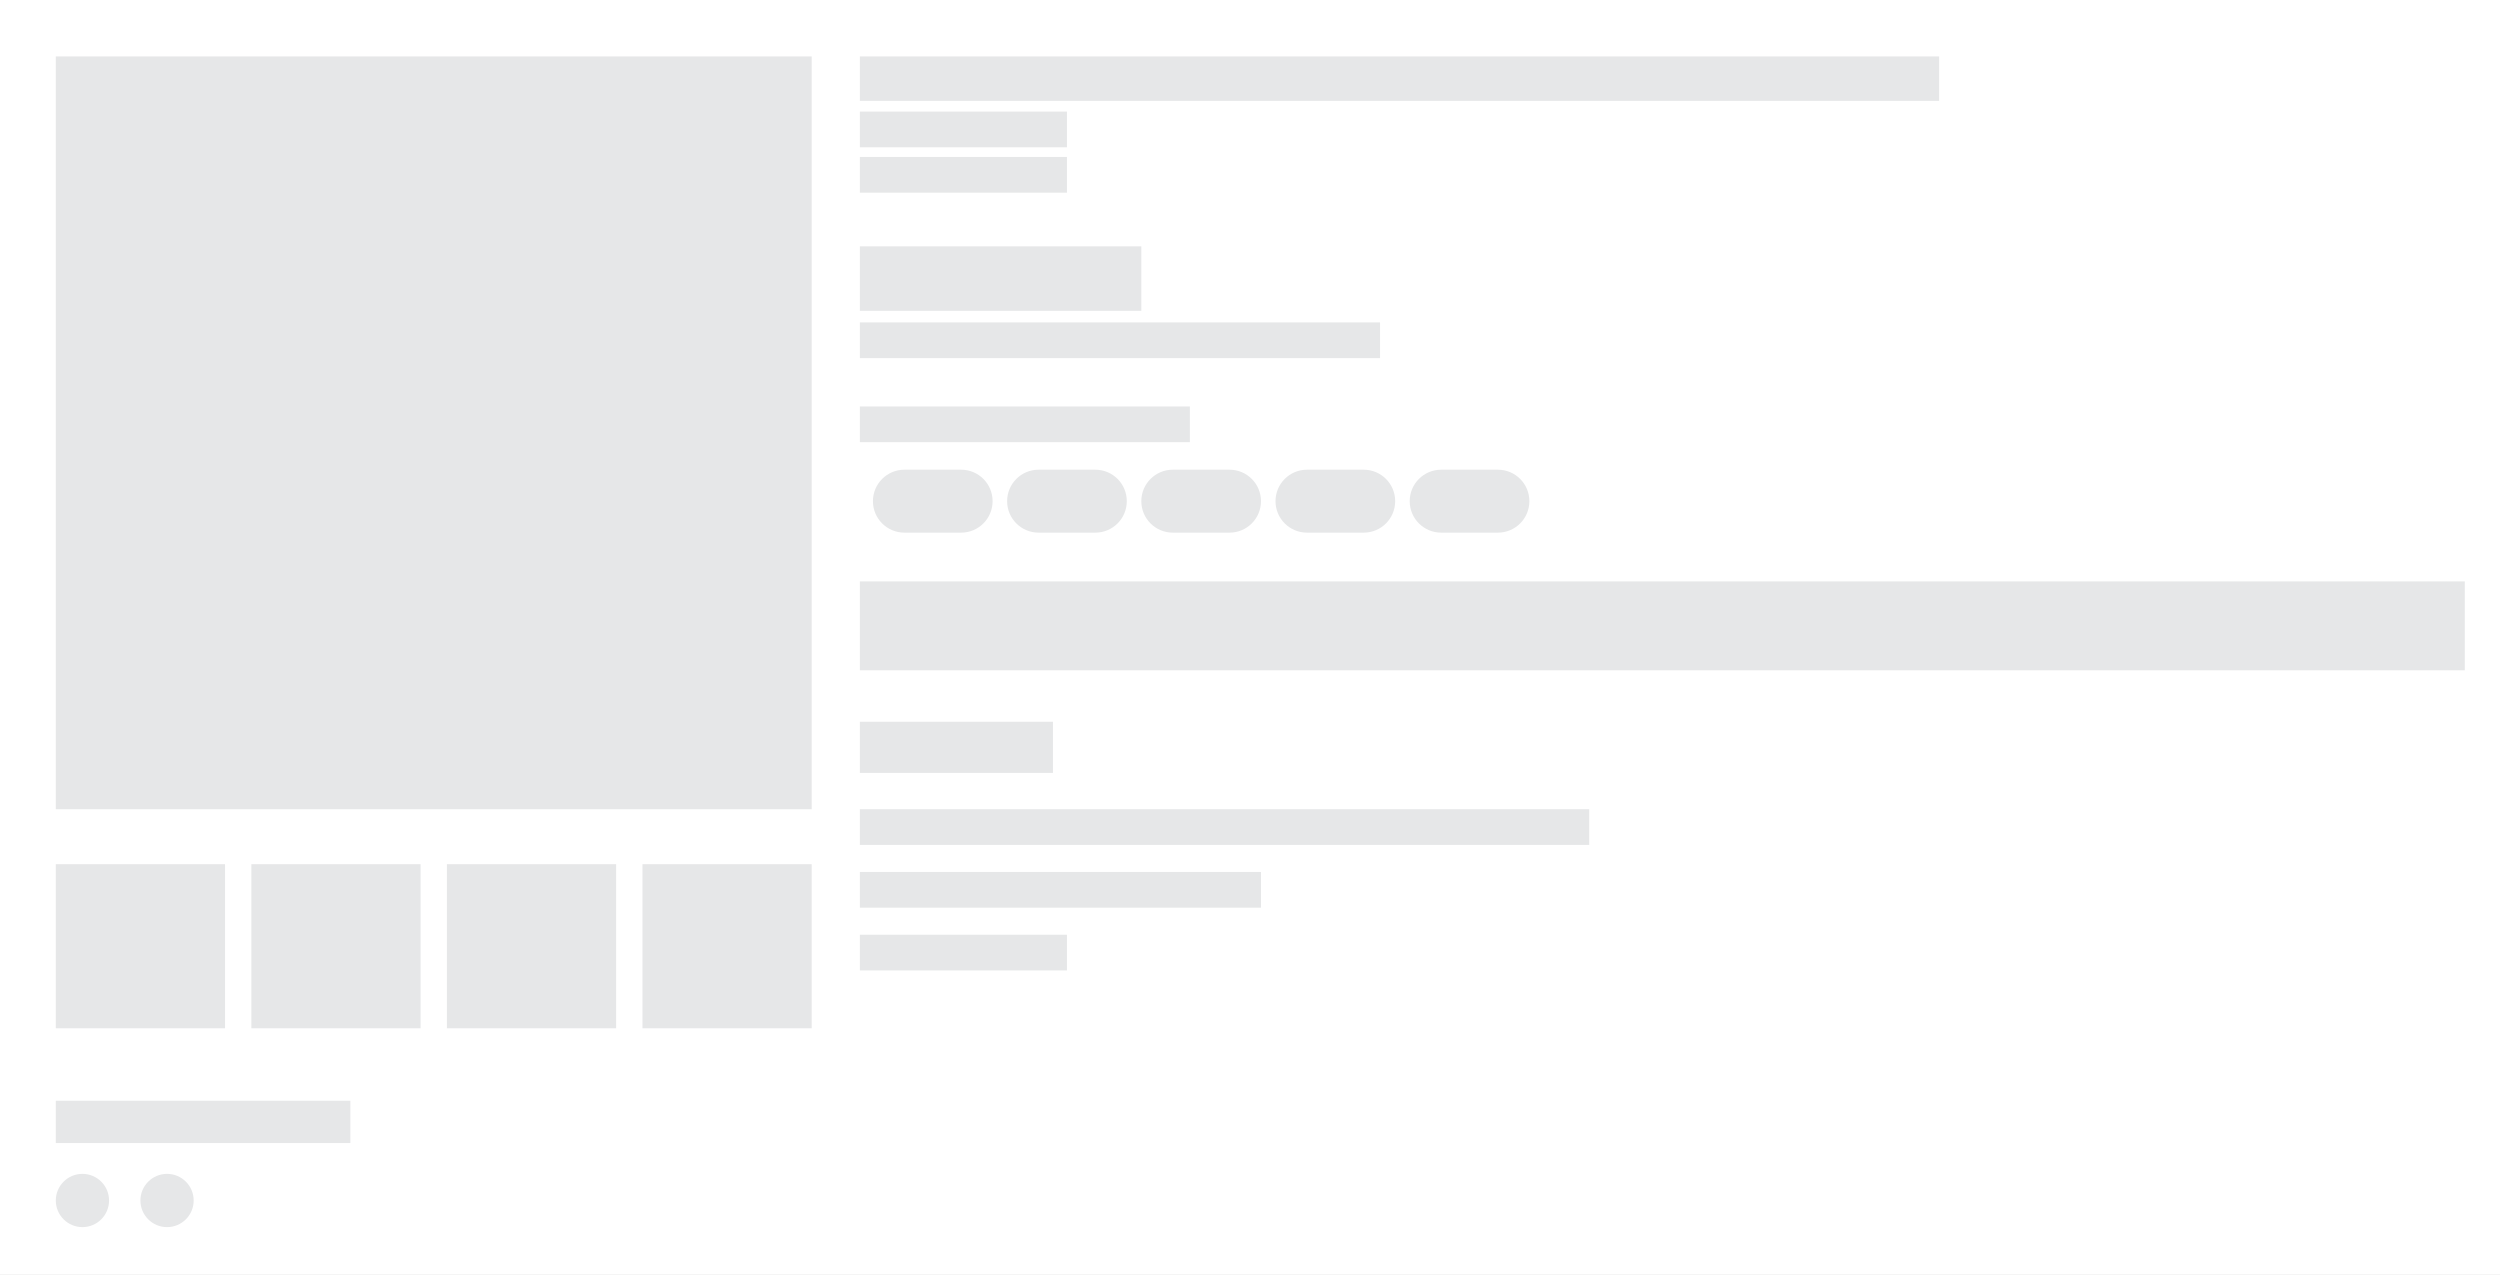
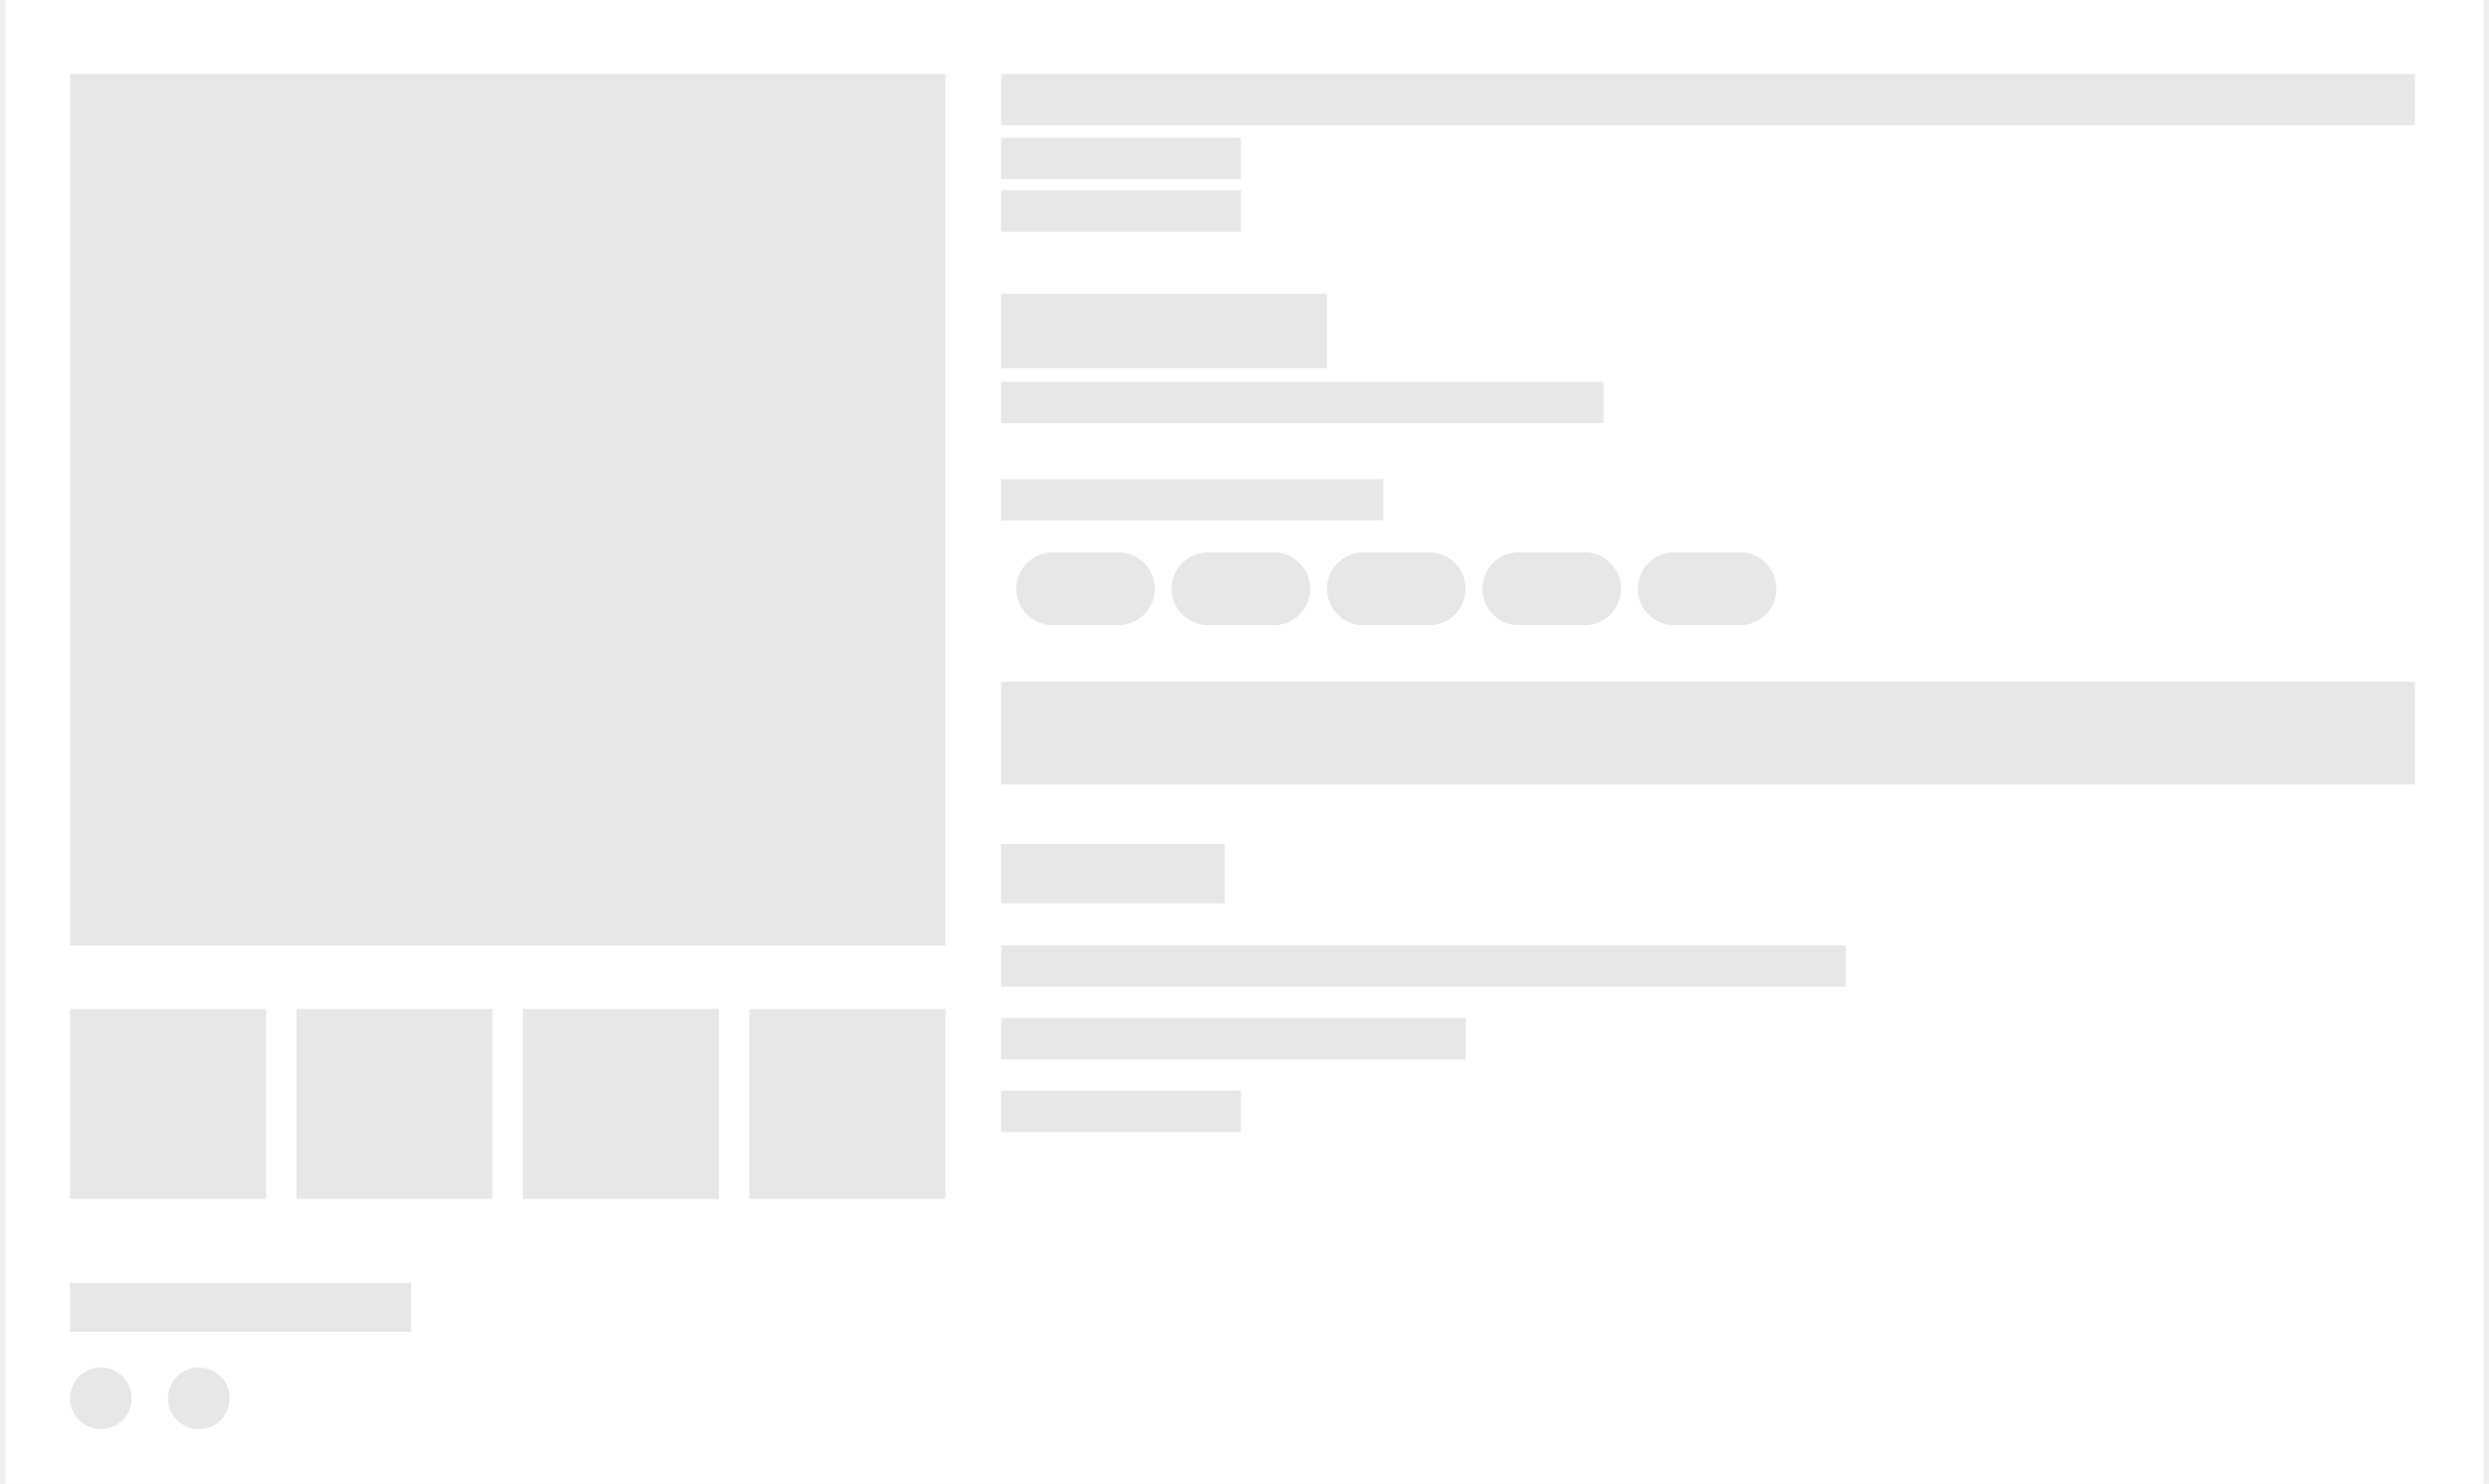
- <svg xmlns="http://www.w3.org/2000/svg" version="1.1" id="Layer_1" x="0px" y="0px" width="1232px" height="628px" viewBox="0 0 1232 628" enable-background="new 0 0 1232 628" xml:space="preserve">
-   <rect fill="#FFFFFF" width="1232" height="628" />
+ <svg xmlns="http://www.w3.org/2000/svg" version="1.1" id="Layer_1" x="0px" y="0px" width="924px" height="551px" viewBox="154 38.5 924 551" enable-background="new 154 38.5 924 551" xml:space="preserve">
+   <rect x="156" y="38.5" fill="#FFFFFF" width="920" height="551" />
  <g>
-     <rect x="423.74" y="286.52" fill="#E6E7E8" width="790.909" height="43.802" />
-     <rect x="423.74" y="27.812" fill="#E6E7E8" width="531.856" height="21.901" />
-     <rect x="423.74" y="54.988" fill="#E6E7E8" width="102.058" height="17.594" />
-     <rect x="423.74" y="77.354" fill="#E6E7E8" width="102.058" height="17.594" />
-     <rect x="423.74" y="398.785" fill="#E6E7E8" width="359.426" height="17.594" />
-     <rect x="423.74" y="429.71" fill="#E6E7E8" width="197.674" height="17.594" />
-     <rect x="423.74" y="460.635" fill="#E6E7E8" width="102.058" height="17.594" />
-     <rect x="423.74" y="158.883" fill="#E6E7E8" width="256.343" height="17.594" />
-     <rect x="423.74" y="200.305" fill="#E6E7E8" width="162.631" height="17.594" />
-     <rect x="423.74" y="121.398" fill="#E6E7E8" width="138.702" height="31.777" />
-     <rect x="423.74" y="355.678" fill="#E6E7E8" width="95.159" height="25.216" />
-     <path fill="#E6E7E8" d="M489.153,246.977c0,8.566-6.944,15.51-15.51,15.51h-27.953c-8.566,0-15.51-6.944-15.51-15.51l0,0   c0-8.566,6.944-15.51,15.51-15.51h27.953C482.209,231.467,489.153,238.411,489.153,246.977L489.153,246.977z" />
-     <path fill="#E6E7E8" d="M555.284,246.977c0,8.566-6.944,15.51-15.51,15.51h-27.953c-8.566,0-15.51-6.944-15.51-15.51l0,0   c0-8.566,6.944-15.51,15.51-15.51h27.953C548.34,231.467,555.284,238.411,555.284,246.977L555.284,246.977z" />
-     <path fill="#E6E7E8" d="M621.414,246.977c0,8.566-6.944,15.51-15.51,15.51h-27.953c-8.566,0-15.51-6.944-15.51-15.51l0,0   c0-8.566,6.944-15.51,15.51-15.51h27.953C614.47,231.467,621.414,238.411,621.414,246.977L621.414,246.977z" />
-     <path fill="#E6E7E8" d="M687.545,246.977c0,8.566-6.944,15.51-15.51,15.51h-27.953c-8.566,0-15.51-6.944-15.51-15.51l0,0   c0-8.566,6.943-15.51,15.51-15.51h27.953C680.601,231.467,687.545,238.411,687.545,246.977L687.545,246.977z" />
-     <path fill="#E6E7E8" d="M753.676,246.977c0,8.566-6.945,15.51-15.51,15.51h-27.953c-8.566,0-15.51-6.944-15.51-15.51l0,0   c0-8.566,6.943-15.51,15.51-15.51h27.953C746.73,231.467,753.676,238.411,753.676,246.977L753.676,246.977z" />
-     <rect x="27.5" y="27.812" fill="#E6E7E8" width="372.5" height="370.974" />
-     <rect x="27.5" y="425.869" fill="#E6E7E8" width="83.393" height="80.868" />
-     <rect x="27.5" y="542.444" fill="#E6E7E8" width="145.16" height="20.854" />
-     <rect x="123.869" y="425.869" fill="#E6E7E8" width="83.393" height="80.868" />
-     <rect x="220.238" y="425.869" fill="#E6E7E8" width="83.393" height="80.868" />
-     <rect x="316.607" y="425.869" fill="#E6E7E8" width="83.393" height="80.868" />
-     <circle fill="#E6E7E8" cx="40.622" cy="591.604" r="13.122" />
-     <circle fill="#E6E7E8" cx="82.319" cy="591.604" r="13.122" />
+     <rect x="525.641" y="291.617" fill="#E6E7E8" width="524.859" height="38.21" />
+     <rect x="525.641" y="65.939" fill="#E6E7E8" width="524.859" height="19.105" />
+     <rect x="525.641" y="89.645" fill="#E6E7E8" width="89.028" height="15.348" />
+     <rect x="525.641" y="109.156" fill="#E6E7E8" width="89.028" height="15.348" />
+     <rect x="525.641" y="389.55" fill="#E6E7E8" width="313.537" height="15.347" />
+     <rect x="525.641" y="416.526" fill="#E6E7E8" width="172.437" height="15.347" />
+     <rect x="525.641" y="443.503" fill="#E6E7E8" width="89.028" height="15.347" />
+     <rect x="525.641" y="180.276" fill="#E6E7E8" width="223.615" height="15.348" />
+     <rect x="525.641" y="216.41" fill="#E6E7E8" width="141.867" height="15.348" />
+     <rect x="525.641" y="147.577" fill="#E6E7E8" width="120.994" height="27.72" />
+     <rect x="525.641" y="351.945" fill="#E6E7E8" width="83.01" height="21.997" />
+     <path fill="#E6E7E8" d="M582.702,257.123c0,7.472-6.058,13.529-13.53,13.529h-24.383c-7.473,0-13.531-6.057-13.531-13.529l0,0   c0-7.473,6.058-13.53,13.531-13.53h24.383C576.645,243.593,582.702,249.65,582.702,257.123L582.702,257.123z" />
+     <path fill="#E6E7E8" d="M640.391,257.123c0,7.472-6.059,13.529-13.53,13.529h-24.384c-7.473,0-13.531-6.057-13.531-13.529l0,0   c0-7.473,6.058-13.53,13.531-13.53h24.384C634.332,243.593,640.391,249.65,640.391,257.123L640.391,257.123z" />
+     <path fill="#E6E7E8" d="M698.077,257.123c0,7.472-6.058,13.529-13.529,13.529h-24.385c-7.473,0-13.529-6.057-13.529-13.529l0,0   c0-7.473,6.057-13.53,13.529-13.53h24.385C692.02,243.593,698.077,249.65,698.077,257.123L698.077,257.123z" />
+     <path fill="#E6E7E8" d="M755.765,257.123c0,7.472-6.058,13.529-13.529,13.529h-24.384c-7.473,0-13.53-6.057-13.53-13.529l0,0   c0-7.473,6.057-13.53,13.53-13.53h24.384C749.707,243.593,755.765,249.65,755.765,257.123L755.765,257.123z" />
+     <path fill="#E6E7E8" d="M813.453,257.123c0,7.472-6.058,13.529-13.53,13.529h-24.384c-7.472,0-13.529-6.057-13.529-13.529l0,0   c0-7.473,6.057-13.53,13.529-13.53h24.384C807.395,243.593,813.453,249.65,813.453,257.123L813.453,257.123z" />
+     <rect x="179.989" y="65.939" fill="#E6E7E8" width="324.942" height="323.611" />
+     <rect x="179.989" y="413.176" fill="#E6E7E8" width="72.746" height="70.543" />
+     <rect x="179.989" y="514.867" fill="#E6E7E8" width="126.627" height="18.191" />
+     <rect x="264.055" y="413.176" fill="#E6E7E8" width="72.746" height="70.543" />
+     <rect x="348.12" y="413.176" fill="#E6E7E8" width="72.746" height="70.543" />
+     <rect x="432.185" y="413.176" fill="#E6E7E8" width="72.746" height="70.543" />
+     <circle fill="#E6E7E8" cx="191.436" cy="557.751" r="11.446" />
+     <circle fill="#E6E7E8" cx="227.809" cy="557.751" r="11.446" />
  </g>
</svg>
